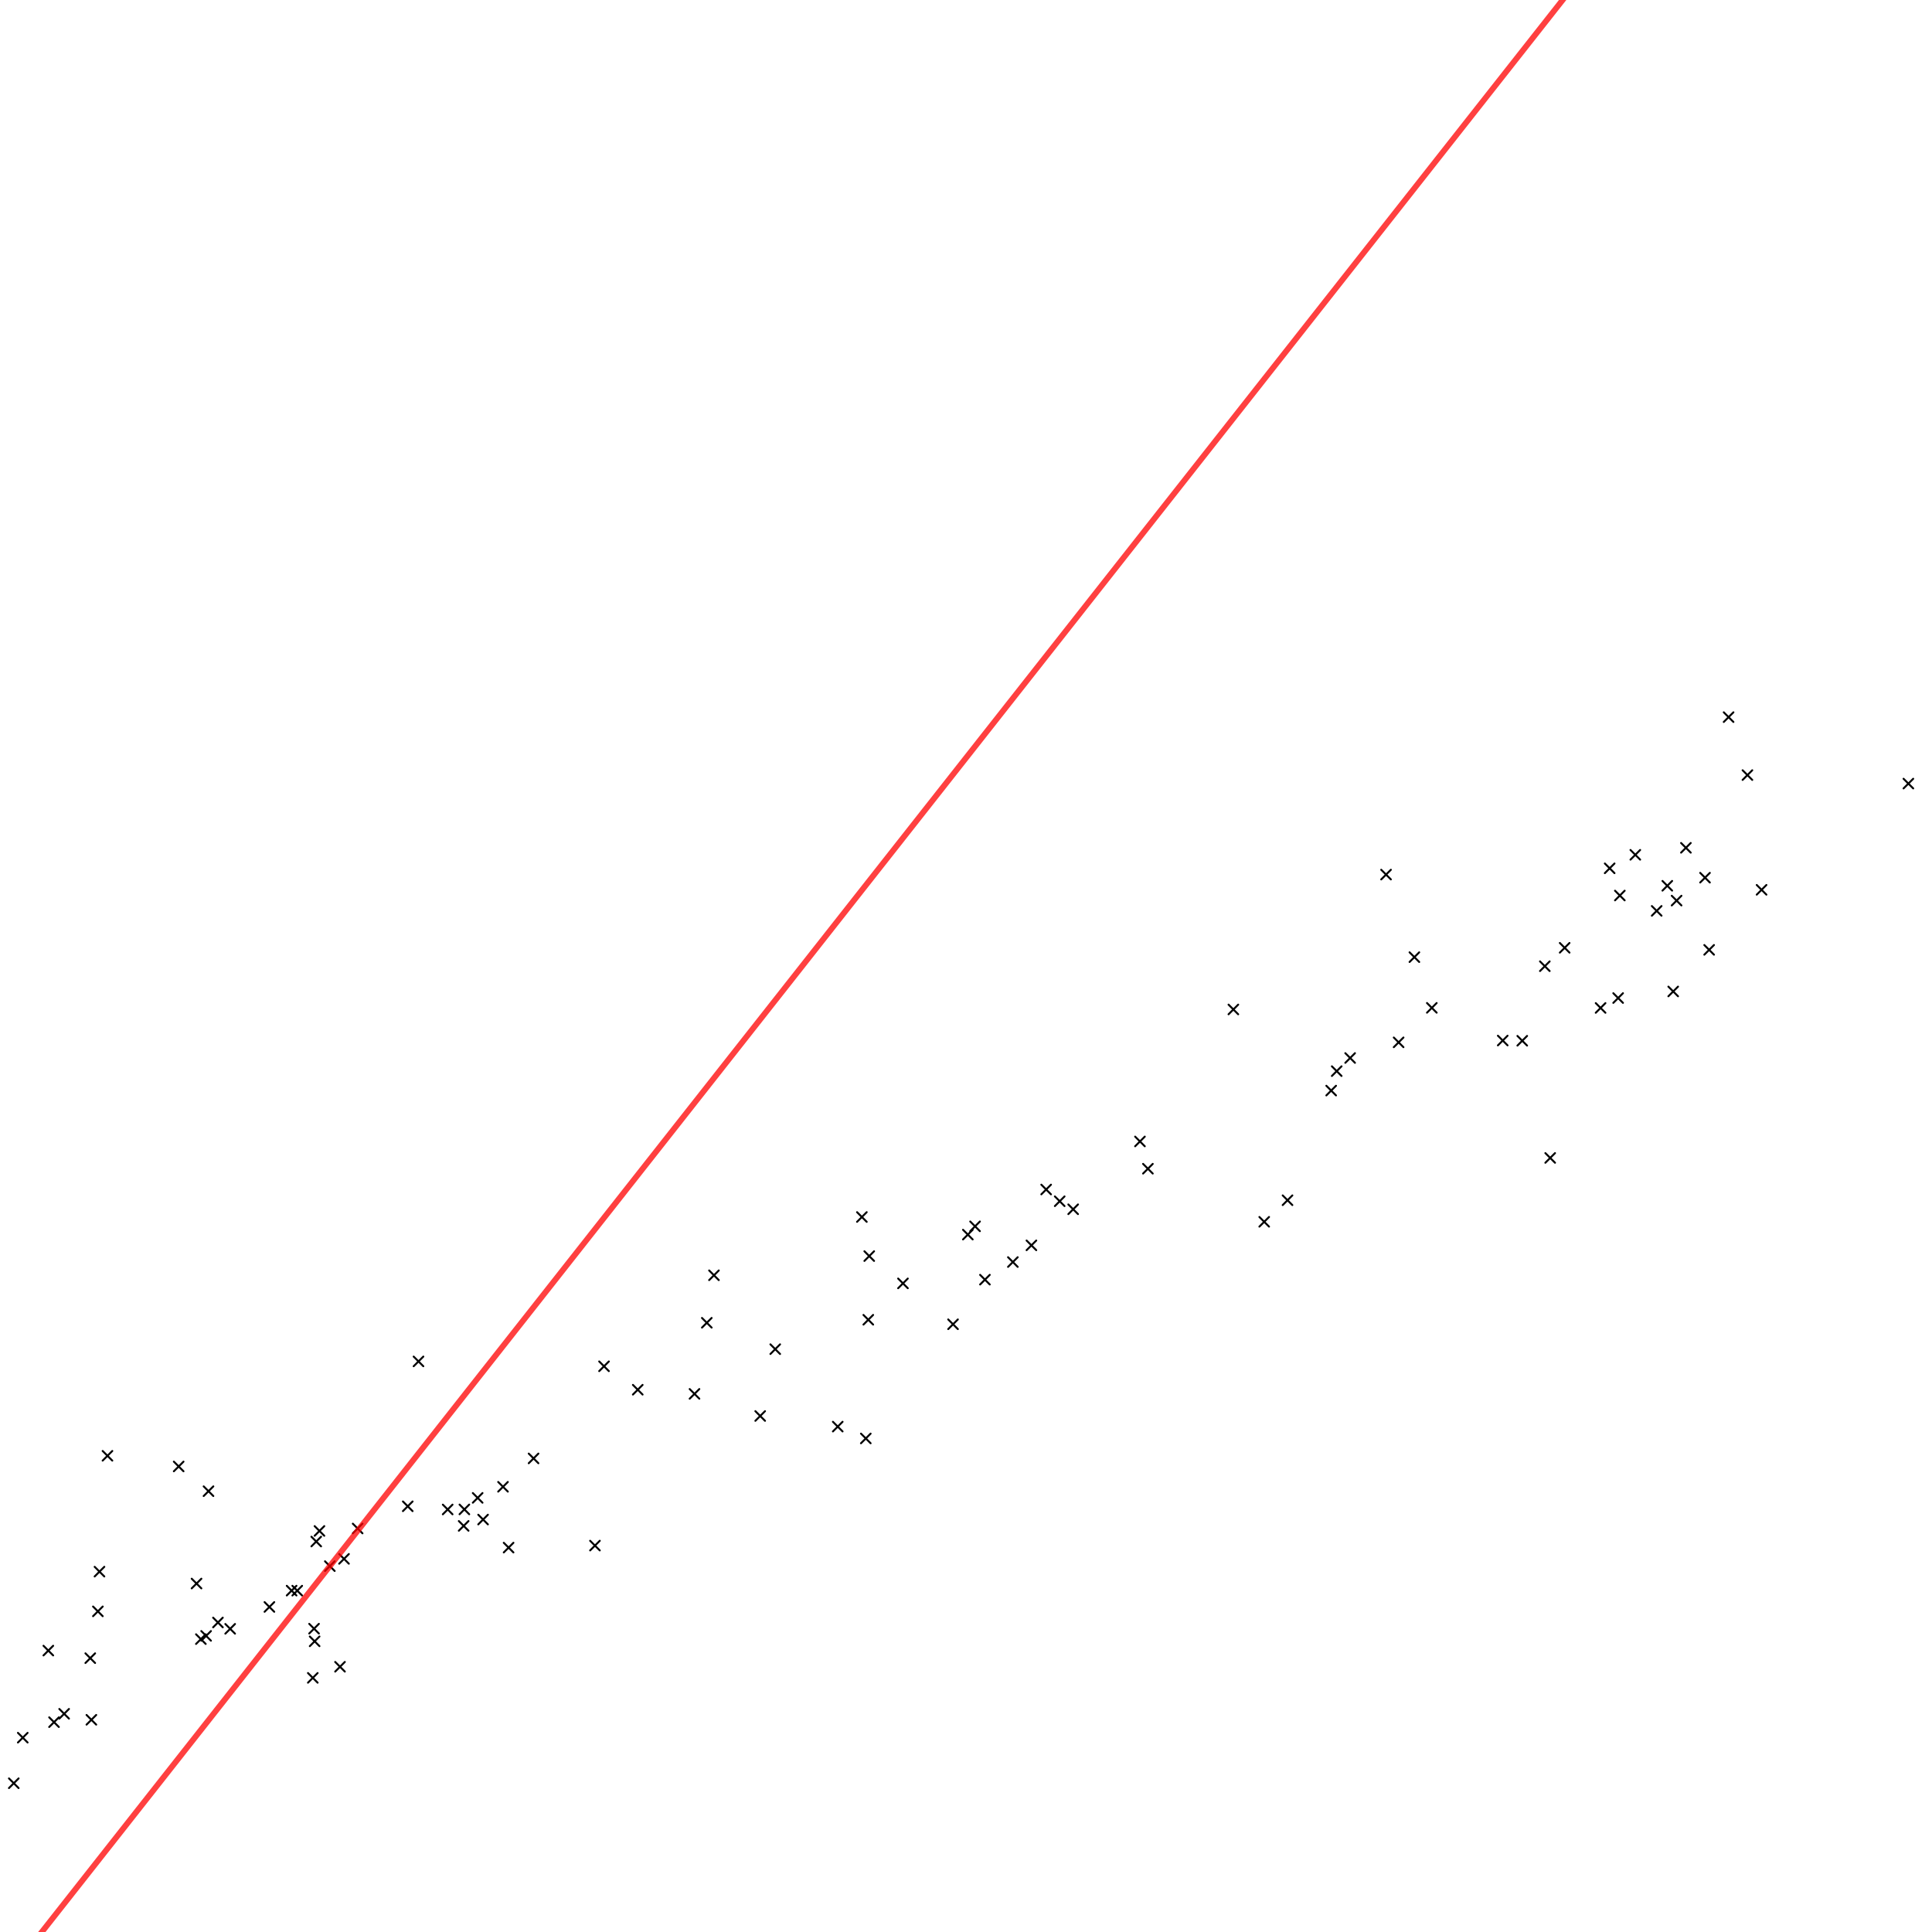
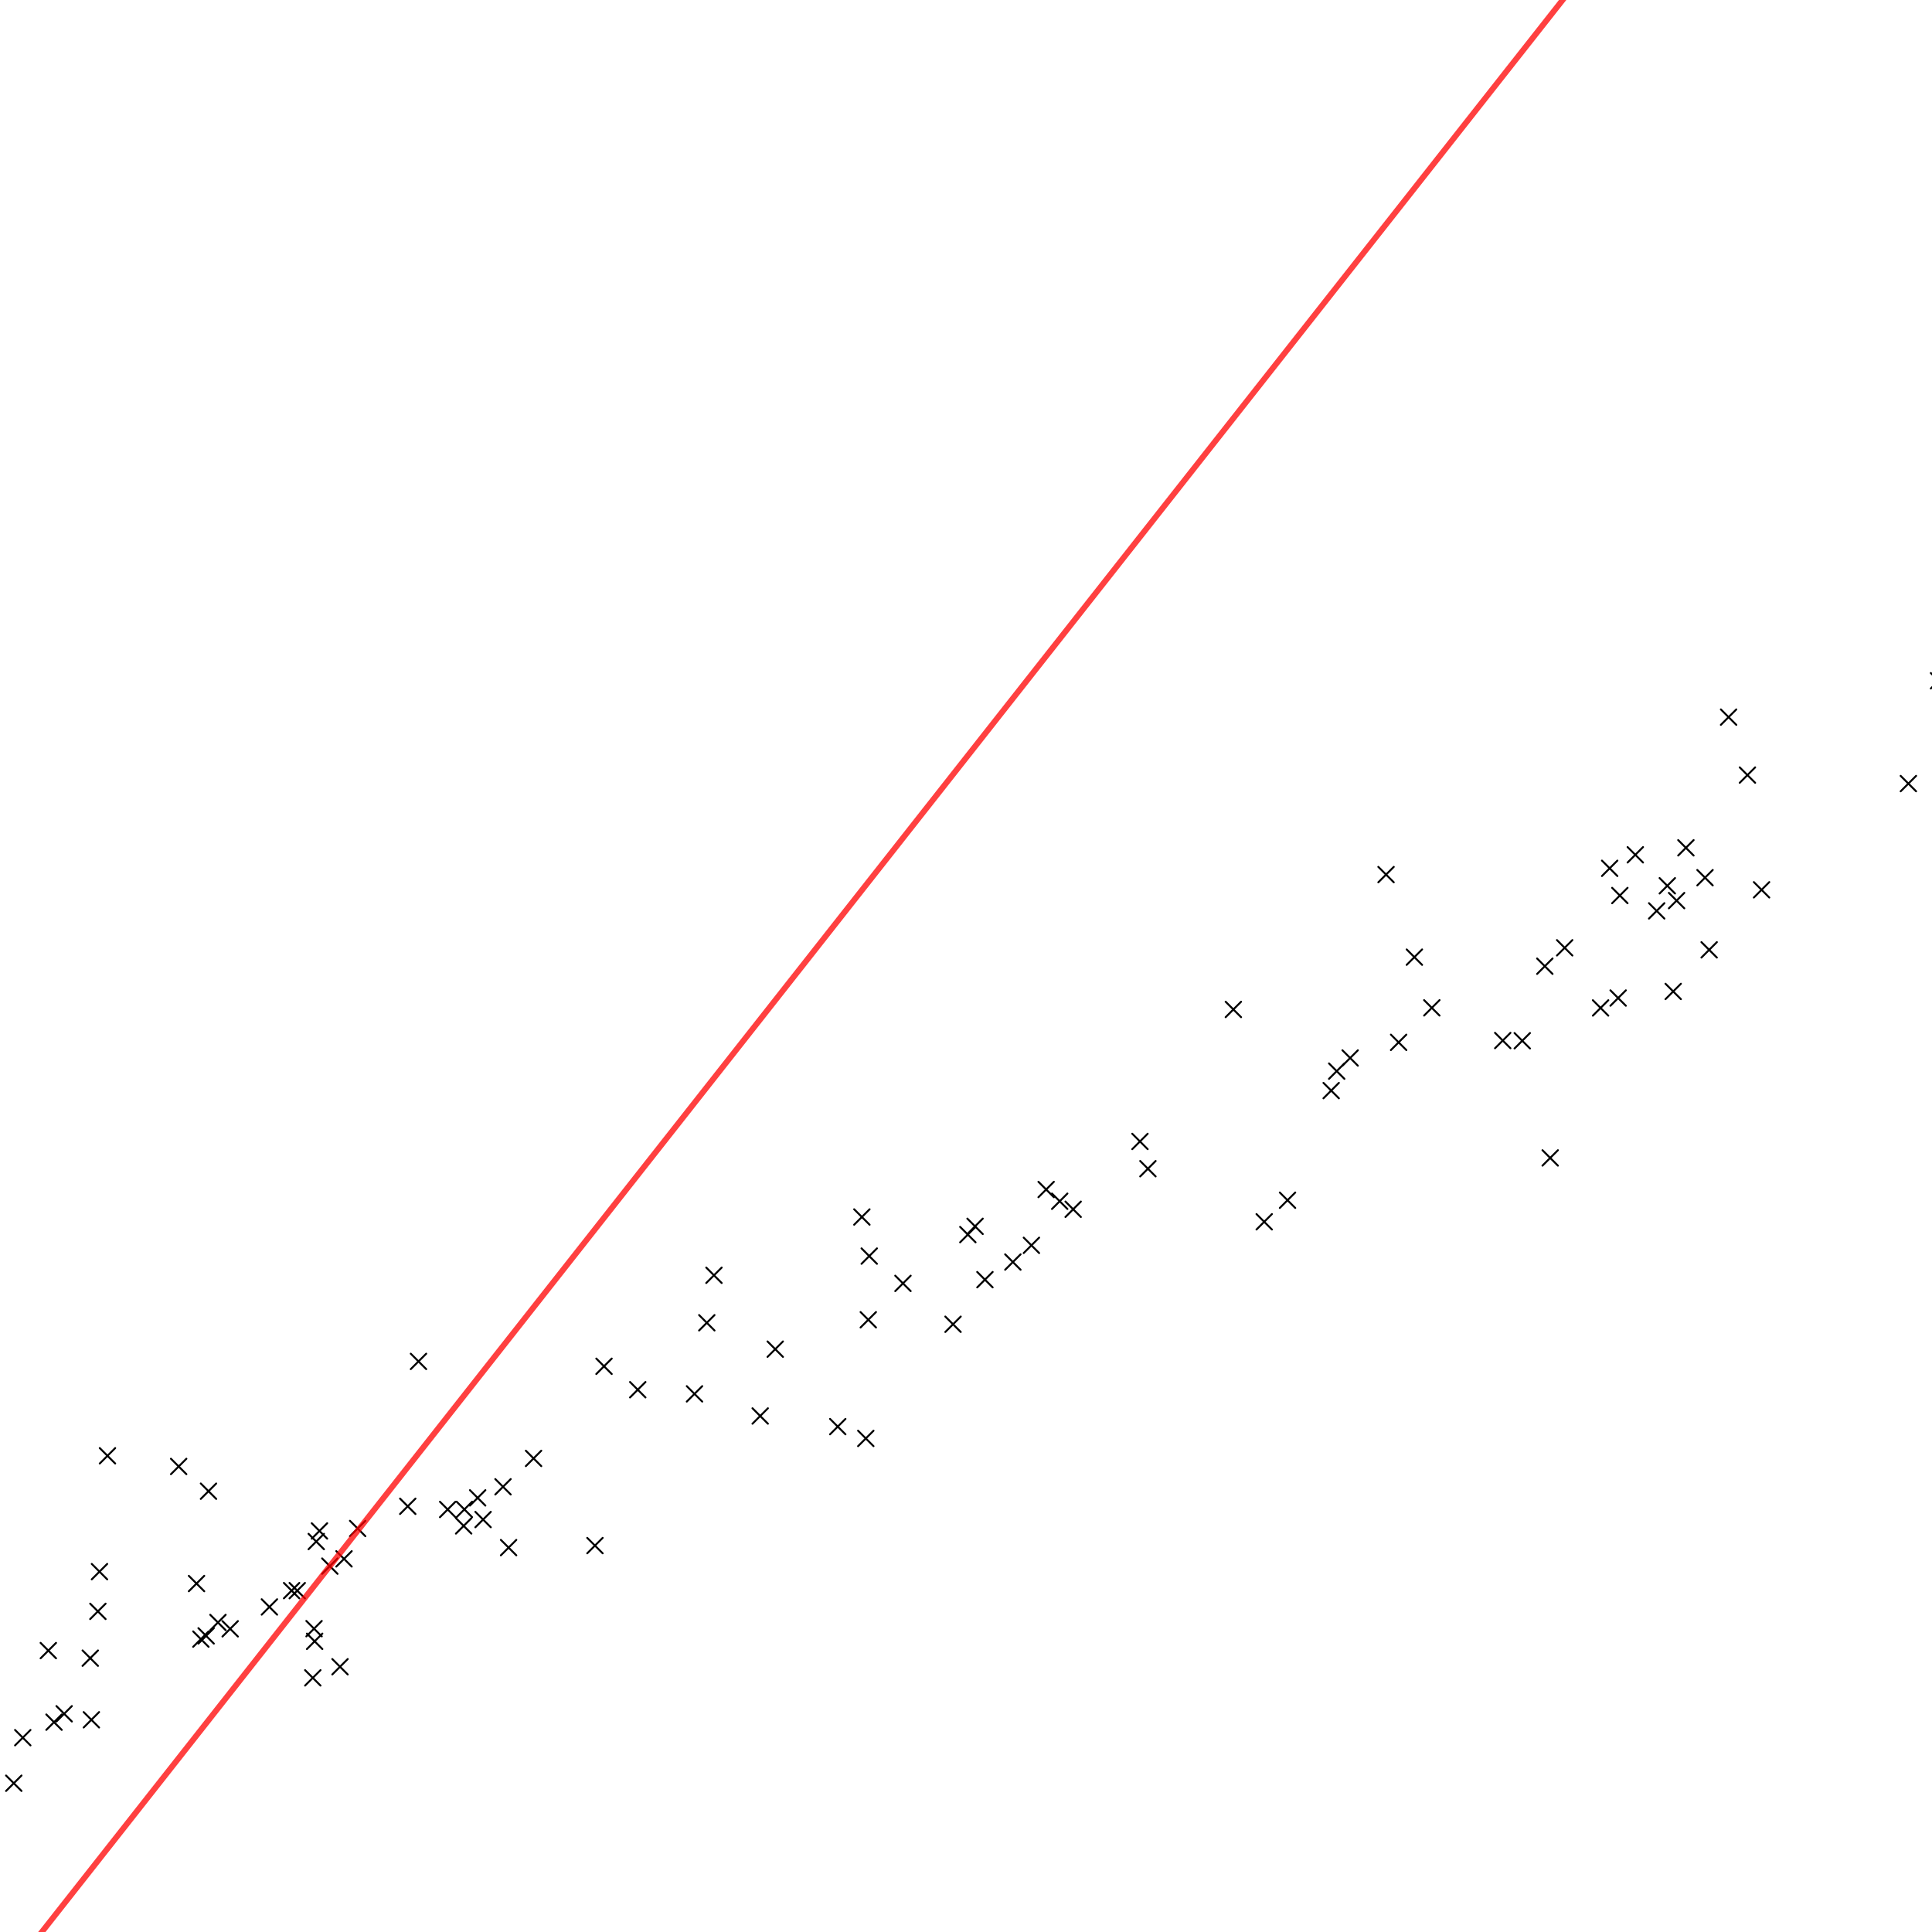
<svg xmlns="http://www.w3.org/2000/svg" xmlns:xlink="http://www.w3.org/1999/xlink" width="1000" height="1000" version="1.1">
  <defs>
-     <path id="datapoint" style="fill:none;stroke:#000000;stroke-width:1px;stroke-linecap:round;stroke-linejoin:round;stroke-opacity:1" d="M -2.5 -2.5 L 2.5 2.5 M -2.5 2.5 L 2.5 -2.5" />
+     <path id="datapoint" fill="none" stroke="#000000" stroke-width="1px" stroke-linecap="round" stroke-opacity="1" d="M -4 -4 L 4 4 M -4 4 L 4 -4" />
  </defs>
  <g transform="translate(0,1000) scale(1,-1)">
    <g id="data">
      <use xlink:href="#datapoint" transform="translate(777.8119,461.4216)" />
      <use xlink:href="#datapoint" transform="translate(857.4937,528.5327)" />
      <use xlink:href="#datapoint" transform="translate(239.9873,210.2011)" />
      <use xlink:href="#datapoint" transform="translate(27.96155,108.6107)" />
      <use xlink:href="#datapoint" transform="translate(833.161,550.5609)" />
      <use xlink:href="#datapoint" transform="translate(987.7731,594.4179)" />
      <use xlink:href="#datapoint" transform="translate(493.2874,314.5639)" />
      <use xlink:href="#datapoint" transform="translate(231.7129,218.7009)" />
      <use xlink:href="#datapoint" transform="translate(911.7837,539.4344)" />
      <use xlink:href="#datapoint" transform="translate(263.2468,198.9638)" />
      <use xlink:href="#datapoint" transform="translate(698.8307,452.3848)" />
      <use xlink:href="#datapoint" transform="translate(47.29549,109.8385)" />
      <use xlink:href="#datapoint" transform="translate(276.1685,245.1287)" />
      <use xlink:href="#datapoint" transform="translate(101.7241,180.3647)" />
      <use xlink:href="#datapoint" transform="translate(55.62585,246.4864)" />
      <use xlink:href="#datapoint" transform="translate(802.3764,400.6587)" />
      <use xlink:href="#datapoint" transform="translate(330.1005,280.6813)" />
      <use xlink:href="#datapoint" transform="translate(185.117,208.8522)" />
      <use xlink:href="#datapoint" transform="translate(178.0594,193.1343)" />
      <use xlink:href="#datapoint" transform="translate(590.0413,409.1914)" />
      <use xlink:href="#datapoint" transform="translate(-32.59394,118.8067)" />
      <use xlink:href="#datapoint" transform="translate(1007.308,579.5012)" />
      <use xlink:href="#datapoint" transform="translate(449.9149,349.8498)" />
      <use xlink:href="#datapoint" transform="translate(654.3546,367.6011)" />
      <use xlink:href="#datapoint" transform="translate(689.0138,435.5123)" />
      <use xlink:href="#datapoint" transform="translate(170.7211,189.3771)" />
      <use xlink:href="#datapoint" transform="translate(904.4678,598.8192)" />
      <use xlink:href="#datapoint" transform="translate(666.4226,378.7582)" />
      <use xlink:href="#datapoint" transform="translate(541.4879,384.3172)" />
      <use xlink:href="#datapoint" transform="translate(103.9665,151.5978)" />
      <use xlink:href="#datapoint" transform="translate(433.6131,261.5909)" />
      <use xlink:href="#datapoint" transform="translate(882.514,545.7131)" />
      <use xlink:href="#datapoint" transform="translate(393.4736,267.088)" />
      <use xlink:href="#datapoint" transform="translate(894.7139,628.8121)" />
      <use xlink:href="#datapoint" transform="translate(359.4706,278.5378)" />
      <use xlink:href="#datapoint" transform="translate(211.0512,220.345)" />
      <use xlink:href="#datapoint" transform="translate(1010.278,595.0776)" />
      <use xlink:href="#datapoint" transform="translate(594.1573,395.076)" />
      <use xlink:href="#datapoint" transform="translate(548.5002,378.2355)" />
      <use xlink:href="#datapoint" transform="translate(163.6888,202.1031)" />
      <use xlink:href="#datapoint" transform="translate(509.7997,337.6472)" />
      <use xlink:href="#datapoint" transform="translate(717.4179,547.3169)" />
      <use xlink:href="#datapoint" transform="translate(307.9479,200.0047)" />
      <use xlink:href="#datapoint" transform="translate(846.4345,557.5561)" />
      <use xlink:href="#datapoint" transform="translate(1003.386,647.6328)" />
      <use xlink:href="#datapoint" transform="translate(7.129835,76.9963)" />
      <use xlink:href="#datapoint" transform="translate(312.6411,292.8152)" />
      <use xlink:href="#datapoint" transform="translate(112.8077,160.204)" />
      <use xlink:href="#datapoint" transform="translate(524.2591,346.7706)" />
      <use xlink:href="#datapoint" transform="translate(247.2367,224.703)" />
      <use xlink:href="#datapoint" transform="translate(446.1064,370.0829)" />
      <use xlink:href="#datapoint" transform="translate(139.4438,168.2475)" />
      <use xlink:href="#datapoint" transform="translate(732.0843,504.5831)" />
      <use xlink:href="#datapoint" transform="translate(741.1082,478.3429)" />
      <use xlink:href="#datapoint" transform="translate(106.6886,153.2722)" />
      <use xlink:href="#datapoint" transform="translate(33.20086,112.9473)" />
      <use xlink:href="#datapoint" transform="translate(467.374,335.7253)" />
      <use xlink:href="#datapoint" transform="translate(401.2605,301.6758)" />
      <use xlink:href="#datapoint" transform="translate(153.8512,176.6812)" />
      <use xlink:href="#datapoint" transform="translate(369.5473,339.917)" />
      <use xlink:href="#datapoint" transform="translate(449.4237,316.8989)" />
      <use xlink:href="#datapoint" transform="translate(799.5978,499.8901)" />
      <use xlink:href="#datapoint" transform="translate(260.3555,230.4442)" />
      <use xlink:href="#datapoint" transform="translate(162.553,157.0054)" />
      <use xlink:href="#datapoint" transform="translate(50.66513,165.9635)" />
      <use xlink:href="#datapoint" transform="translate(175.9888,137.2887)" />
      <use xlink:href="#datapoint" transform="translate(150.9367,176.693)" />
      <use xlink:href="#datapoint" transform="translate(809.868,509.4235)" />
      <use xlink:href="#datapoint" transform="translate(867.8018,533.8508)" />
      <use xlink:href="#datapoint" transform="translate(161.9029,131.5431)" />
      <use xlink:href="#datapoint" transform="translate(872.6219,561.175)" />
      <use xlink:href="#datapoint" transform="translate(46.71892,141.7401)" />
      <use xlink:href="#datapoint" transform="translate(838.4269,536.478)" />
      <use xlink:href="#datapoint" transform="translate(500.9568,360.9722)" />
      <use xlink:href="#datapoint" transform="translate(837.5443,483.4184)" />
      <use xlink:href="#datapoint" transform="translate(162.8582,150.4544)" />
      <use xlink:href="#datapoint" transform="translate(691.8764,445.5795)" />
      <use xlink:href="#datapoint" transform="translate(866.0474,486.8301)" />
      <use xlink:href="#datapoint" transform="translate(165.3513,207.5877)" />
      <use xlink:href="#datapoint" transform="translate(638.3906,477.51)" />
      <use xlink:href="#datapoint" transform="translate(723.9218,460.4842)" />
      <use xlink:href="#datapoint" transform="translate(504.691,365.2557)" />
      <use xlink:href="#datapoint" transform="translate(92.48201,240.9653)" />
      <use xlink:href="#datapoint" transform="translate(787.9147,461.3065)" />
      <use xlink:href="#datapoint" transform="translate(-28.99831,38.98213)" />
      <use xlink:href="#datapoint" transform="translate(828.4615,478.2934)" />
      <use xlink:href="#datapoint" transform="translate(555.4708,374.0843)" />
      <use xlink:href="#datapoint" transform="translate(862.9905,541.5234)" />
      <use xlink:href="#datapoint" transform="translate(533.8587,355.4114)" />
      <use xlink:href="#datapoint" transform="translate(240.363,218.7327)" />
      <use xlink:href="#datapoint" transform="translate(51.49068,186.5236)" />
      <use xlink:href="#datapoint" transform="translate(107.9171,228.1576)" />
      <use xlink:href="#datapoint" transform="translate(448.1354,255.468)" />
      <use xlink:href="#datapoint" transform="translate(119.136,156.9261)" />
      <use xlink:href="#datapoint" transform="translate(365.8407,315.3364)" />
      <use xlink:href="#datapoint" transform="translate(250.0417,213.4844)" />
      <use xlink:href="#datapoint" transform="translate(884.6516,508.3575)" />
      <use xlink:href="#datapoint" transform="translate(216.6088,295.3368)" />
      <use xlink:href="#datapoint" transform="translate(25.0112,145.6582)" />
      <use xlink:href="#datapoint" transform="translate(11.78392,100.5807)" />
    </g>
-     <path id="trend" style="opacity:0.75;fill:none;stroke:#ff0000;stroke-width:3;stroke-linecap:butt;stroke-linejoin:miter;stroke-opacity:1" d="M 0.0,-27.505 L        1000.0,1242.883        " />
+     <path id="trend" fill="none" stroke="#ff0000" stroke-width="3" stroke-linecap="butt" stroke-linejoin="miter" stroke-opacity="0.75" d="M 0.0,-27.505 L        1000.0,1242.883        " />
  </g>
</svg>
